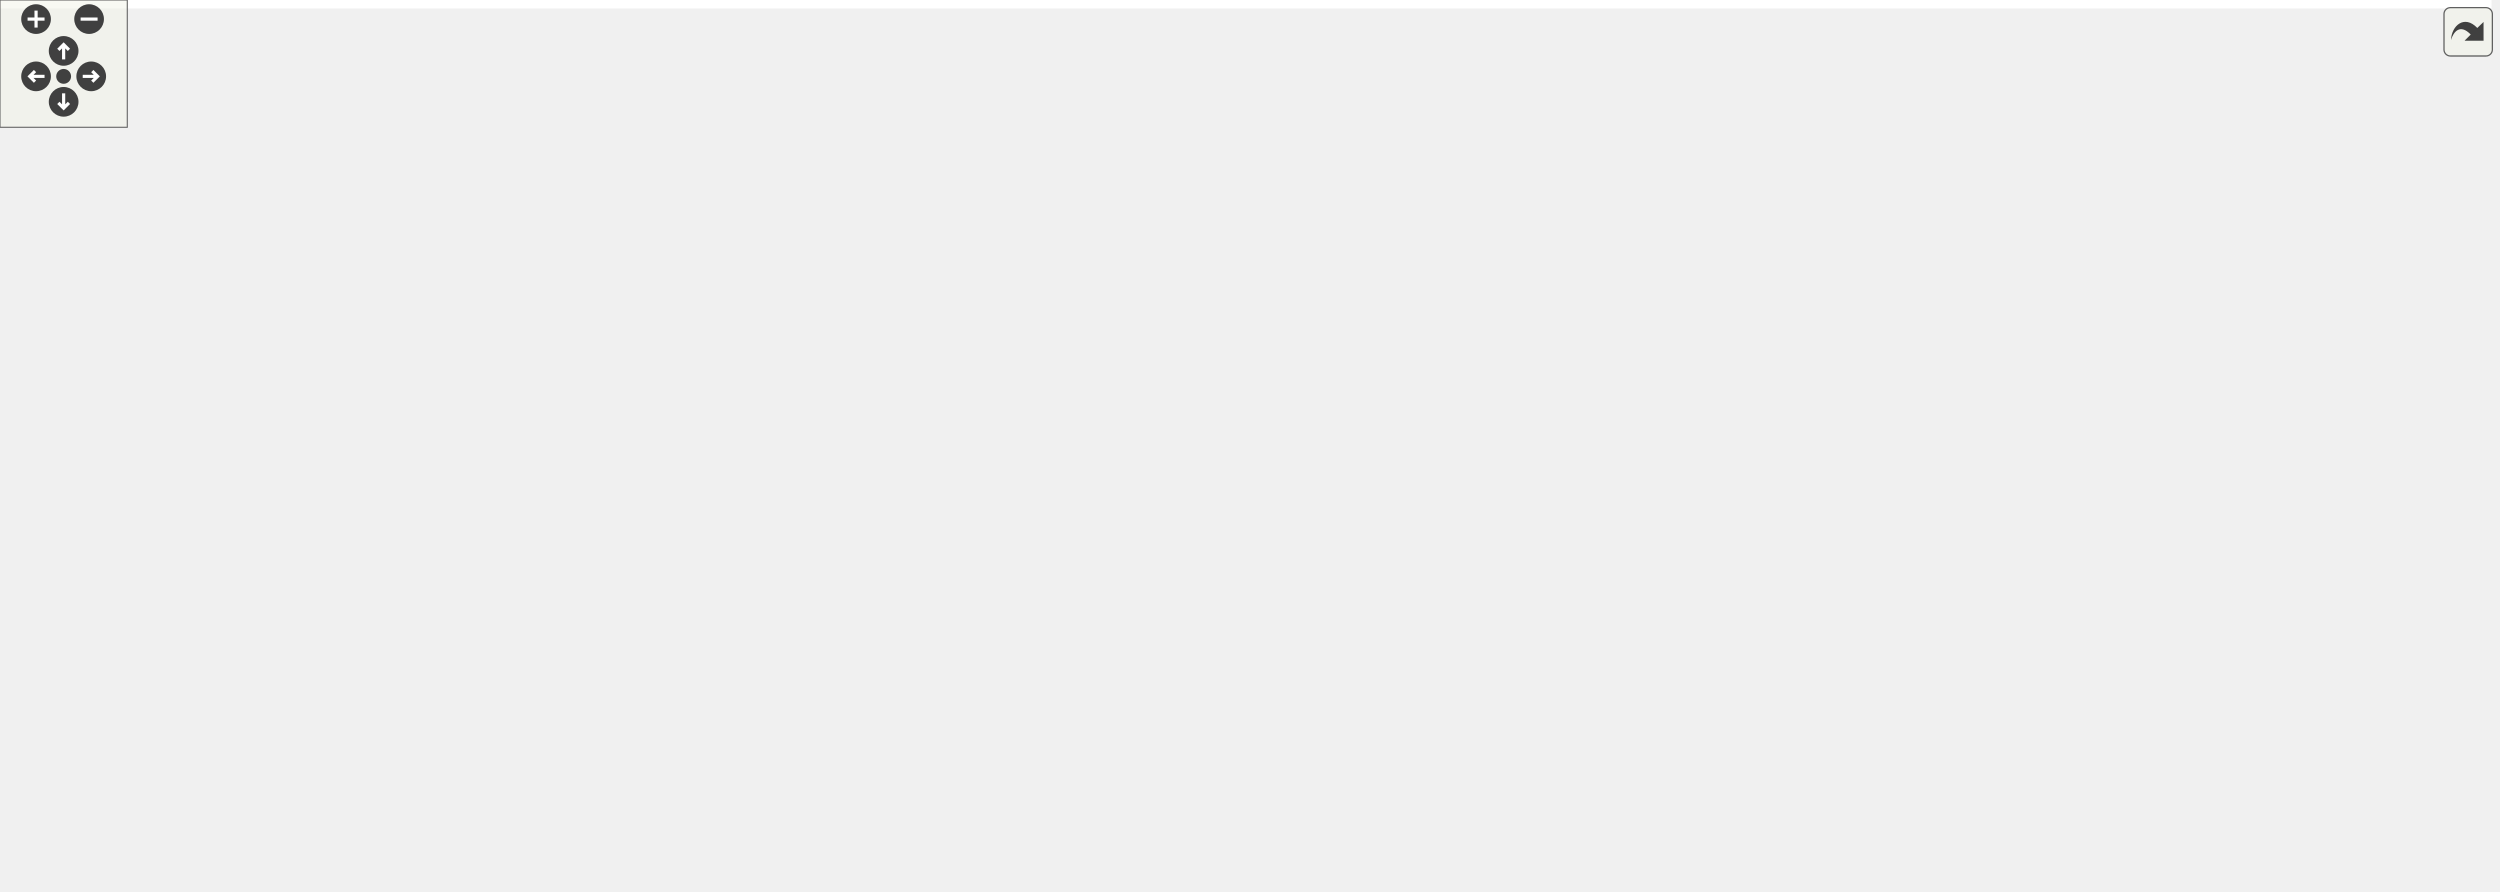
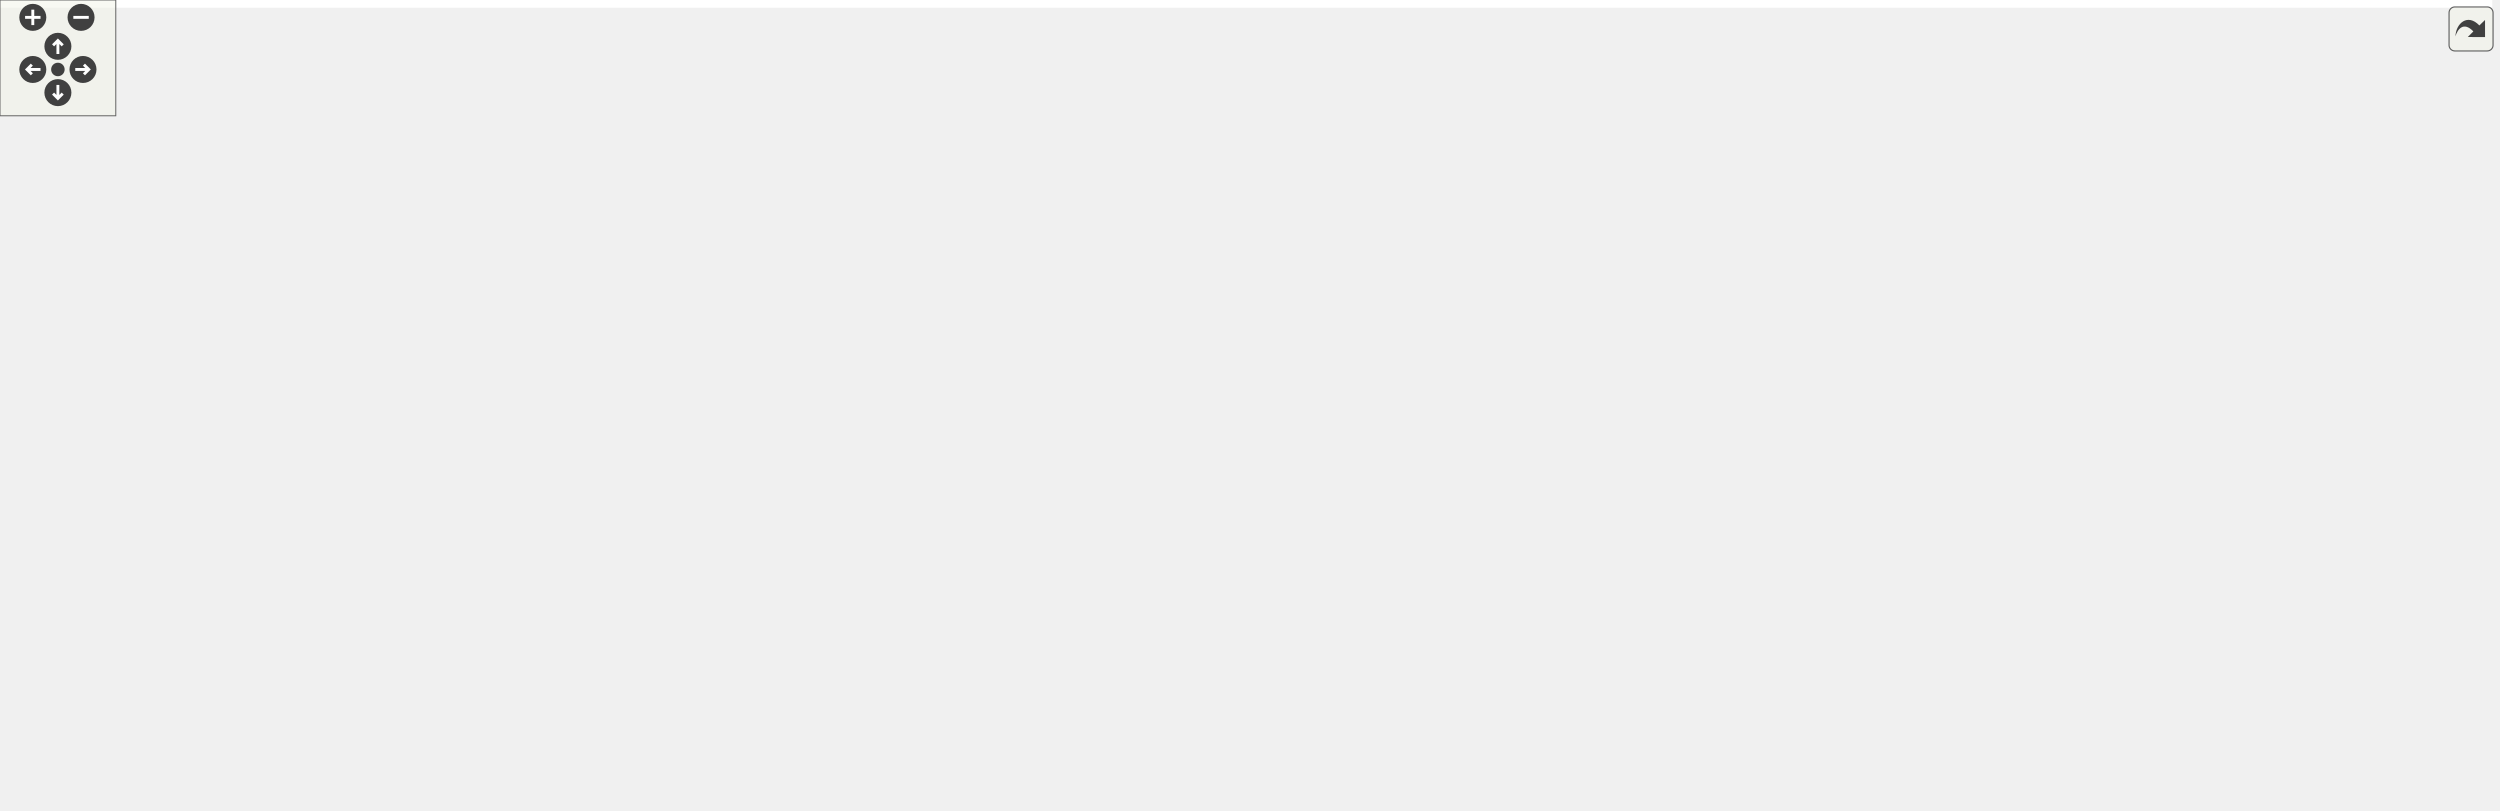
<svg xmlns="http://www.w3.org/2000/svg" xmlns:xlink="http://www.w3.org/1999/xlink" id="main" version="1.1" xml:space="preserve">
  <style type="text/css">
.edge:hover path { stroke: red; }
.edge:hover polygon { stroke: red; fill: red; }
</style>
  <defs>
    <circle id="rim" cx="0" cy="0" r="7" />
    <circle id="rim2" cx="0" cy="0" r="3.5" />
    <g id="zoomPlus">
      <use xlink:href="#rim" fill="#404040">
        <set attributeName="fill" to="#808080" begin="zoomplus.mouseover" end="zoomplus.mouseout" />
      </use>
      <path d="M-4,0h8M0,-4v8" fill="none" stroke="white" stroke-width="1.5" pointer-events="none" />
    </g>
    <g id="zoomMin">
      <use xlink:href="#rim" fill="#404040">
        <set attributeName="fill" to="#808080" begin="zoomminus.mouseover" end="zoomminus.mouseout" />
      </use>
      <path d="M-4,0h8" fill="none" stroke="white" stroke-width="1.5" pointer-events="none" />
    </g>
    <g id="dirArrow">
      <path fill="none" stroke="white" stroke-width="1.5" d="M0,-3.0v7 M-2.5,-0.5L0,-3.0L2.5,-0.5" />
    </g>
    <g id="resetDef">
      <use xlink:href="#rim2" fill="#404040">
        <set attributeName="fill" to="#808080" begin="reset.mouseover" end="reset.mouseout" />
      </use>
    </g>
  </defs>
  <svg id="graph" class="graph">
    <g id="viewport">
-       <polygon fill="white" stroke="none" points="-4,4 -4,-360 1174.53,-360 1174.53,4 -4,4" />
+       <polygon fill="white" stroke="none" points="-4,4 -4,-360 1291.5,-360 1291.5,4 -4,4" />
      <g id="node1" class="node">
-         <polygon fill="#bfbfbf" stroke="black" points="1009.24,-336.5 1009.24,-355.5 1071.24,-355.5 1071.24,-336.5 1009.24,-336.5" />
-         <text text-anchor="middle" x="1040.24" y="-343.5" font-family="Helvetica,sans-Serif" font-size="10.00">src/label.h</text>
+         <polygon fill="#bfbfbf" stroke="black" points="1029.5,-336.5 1029.5,-355.5 1091.5,-355.5 1091.5,-336.5 1029.5,-336.5" />
+         <text text-anchor="middle" x="1060.5" y="-343.5" font-family="Helvetica,sans-Serif" font-size="10.00">src/label.h</text>
      </g>
      <g id="node2" class="node">
        <g id="a_node2">
          <a xlink:href="receptor_8h.html" target="_top" xlink:title="receptor implementation header file ">
-             <polygon fill="white" stroke="black" points="767.736,-280.5 767.736,-299.5 844.736,-299.5 844.736,-280.5 767.736,-280.5" />
-             <text text-anchor="middle" x="806.236" y="-287.5" font-family="Helvetica,sans-Serif" font-size="10.00">src/receptor.h</text>
+             <polygon fill="white" stroke="black" points="805,-280.5 805,-299.5 882,-299.5 882,-280.5 805,-280.5" />
+             <text text-anchor="middle" x="843.5" y="-287.5" font-family="Helvetica,sans-Serif" font-size="10.00">src/receptor.h</text>
          </a>
        </g>
      </g>
      <g id="edge1" class="edge">
-         <path fill="none" stroke="midnightblue" d="M999.351,-335.565C955.275,-325.393 885.735,-309.346 843.231,-299.537" />
-         <polygon fill="midnightblue" stroke="midnightblue" points="998.632,-338.991 1009.16,-337.829 1000.21,-332.17 998.632,-338.991" />
-       </g>
-       <g id="node23" class="node">
-         <g id="a_node23">
+         <path fill="none" stroke="midnightblue" d="M1019.47,-334.791C978.481,-324.59 916.181,-309.087 877.755,-299.524" />
+         <polygon fill="midnightblue" stroke="midnightblue" points="1018.86,-338.245 1029.41,-337.263 1020.55,-331.452 1018.86,-338.245" />
+       </g>
+       <g id="node26" class="node">
+         <g id="a_node26">
          <a xlink:href="label_8c.html" target="_top" xlink:title="Implementation of label tabels for semantic reference to parts of semantic trees. ...">
-             <polygon fill="white" stroke="black" points="1106.24,-280.5 1106.24,-299.5 1168.24,-299.5 1168.24,-280.5 1106.24,-280.5" />
-             <text text-anchor="middle" x="1137.24" y="-287.5" font-family="Helvetica,sans-Serif" font-size="10.00">src/label.c</text>
-           </a>
-         </g>
-       </g>
-       <g id="edge40" class="edge">
-         <path fill="none" stroke="midnightblue" d="M1064.57,-331.453C1082.48,-321.483 1106.29,-308.228 1121.69,-299.655" />
-         <polygon fill="midnightblue" stroke="midnightblue" points="1062.86,-328.402 1055.82,-336.324 1066.26,-334.518 1062.86,-328.402" />
-       </g>
-       <g id="node24" class="node">
-         <g id="a_node24">
+             <polygon fill="white" stroke="black" points="1029.5,-280.5 1029.5,-299.5 1091.5,-299.5 1091.5,-280.5 1029.5,-280.5" />
+             <text text-anchor="middle" x="1060.5" y="-287.5" font-family="Helvetica,sans-Serif" font-size="10.00">src/label.c</text>
+           </a>
+         </g>
+       </g>
+       <g id="edge44" class="edge">
+         <path fill="none" stroke="midnightblue" d="M1060.5,-325.805C1060.5,-316.91 1060.5,-306.78 1060.5,-299.751" />
+         <polygon fill="midnightblue" stroke="midnightblue" points="1057,-326.083 1060.5,-336.083 1064,-326.083 1057,-326.083" />
+       </g>
+       <g id="node27" class="node">
+         <g id="a_node27">
          <a xlink:href="label__spec_8h.html" target="_top" xlink:title="spec/label_spec.h">
-             <polygon fill="white" stroke="black" points="992.736,-280.5 992.736,-299.5 1087.74,-299.5 1087.74,-280.5 992.736,-280.5" />
-             <text text-anchor="middle" x="1040.24" y="-287.5" font-family="Helvetica,sans-Serif" font-size="10.00">spec/label_spec.h</text>
-           </a>
-         </g>
-       </g>
-       <g id="edge41" class="edge">
-         <path fill="none" stroke="midnightblue" d="M1040.24,-325.805C1040.24,-316.91 1040.24,-306.78 1040.24,-299.751" />
-         <polygon fill="midnightblue" stroke="midnightblue" points="1036.74,-326.083 1040.24,-336.083 1043.74,-326.083 1036.74,-326.083" />
+             <polygon fill="white" stroke="black" points="1175,-280.5 1175,-299.5 1270,-299.5 1270,-280.5 1175,-280.5" />
+             <text text-anchor="middle" x="1222.5" y="-287.5" font-family="Helvetica,sans-Serif" font-size="10.00">spec/label_spec.h</text>
+           </a>
+         </g>
+       </g>
+       <g id="edge45" class="edge">
+         <path fill="none" stroke="midnightblue" d="M1095.98,-333.172C1126.49,-323.004 1169.74,-308.585 1196.95,-299.516" />
+         <polygon fill="midnightblue" stroke="midnightblue" points="1094.55,-329.961 1086.17,-336.444 1096.76,-336.602 1094.55,-329.961" />
      </g>
      <g id="node3" class="node">
        <g id="a_node3">
          <a xlink:href="vmhost_8h.html" target="_top" xlink:title="vmhost implementation header file ">
-             <polygon fill="white" stroke="black" points="306.236,-224.5 306.236,-243.5 380.236,-243.5 380.236,-224.5 306.236,-224.5" />
-             <text text-anchor="middle" x="343.236" y="-231.5" font-family="Helvetica,sans-Serif" font-size="10.00">src/vmhost.h</text>
+             <polygon fill="white" stroke="black" points="686.5,-224.5 686.5,-243.5 760.5,-243.5 760.5,-224.5 686.5,-224.5" />
+             <text text-anchor="middle" x="723.5" y="-231.5" font-family="Helvetica,sans-Serif" font-size="10.00">src/vmhost.h</text>
          </a>
        </g>
      </g>
      <g id="edge2" class="edge">
-         <path fill="none" stroke="midnightblue" d="M757.573,-283.324C664.634,-272.485 463.733,-249.054 380.511,-239.347" />
-         <polygon fill="midnightblue" stroke="midnightblue" points="757.219,-286.807 767.558,-284.489 758.03,-279.854 757.219,-286.807" />
+         <path fill="none" stroke="midnightblue" d="M815.127,-276.232C792.68,-266.131 761.965,-252.309 742.425,-243.516" />
+         <polygon fill="midnightblue" stroke="midnightblue" points="813.93,-279.532 824.486,-280.444 816.803,-273.148 813.93,-279.532" />
      </g>
      <g id="node5" class="node">
        <g id="a_node5">
          <a xlink:href="accumulator_8c.html" target="_top" xlink:title="implementation file for accumulator ">
-             <polygon fill="white" stroke="black" points="401.736,-112.5 401.736,-131.5 496.736,-131.5 496.736,-112.5 401.736,-112.5" />
-             <text text-anchor="middle" x="449.236" y="-119.5" font-family="Helvetica,sans-Serif" font-size="10.00">src/accumulator.c</text>
-           </a>
-         </g>
-       </g>
-       <g id="edge20" class="edge">
-         <path fill="none" stroke="midnightblue" d="M758.547,-277.943C728.299,-270.166 688.702,-258.56 655.236,-244 577.648,-210.244 492.904,-153.451 461.678,-131.771" />
-         <polygon fill="midnightblue" stroke="midnightblue" points="757.872,-281.382 768.424,-280.432 759.582,-274.594 757.872,-281.382" />
-       </g>
-       <g id="node7" class="node">
-         <g id="a_node7">
+             <polygon fill="white" stroke="black" points="0,-112.5 0,-131.5 95,-131.5 95,-112.5 0,-112.5" />
+             <text text-anchor="middle" x="47.5" y="-119.5" font-family="Helvetica,sans-Serif" font-size="10.00">src/accumulator.c</text>
+           </a>
+         </g>
+       </g>
+       <g id="edge24" class="edge">
+         <path fill="none" stroke="midnightblue" d="M794.503,-288.121C671.645,-285.463 353.13,-275.637 252.5,-244 170.89,-218.343 87.225,-155.065 58.187,-131.782" />
+         <polygon fill="midnightblue" stroke="midnightblue" points="794.665,-291.625 804.736,-288.336 794.812,-284.627 794.665,-291.625" />
+       </g>
+       <g id="node11" class="node">
+         <g id="a_node11">
          <a xlink:href="process_8c.html" target="_top" xlink:title="implementation of ceptr processing: instructions and run tree reduction ">
-             <polygon fill="white" stroke="black" points="515.236,-112.5 515.236,-131.5 591.236,-131.5 591.236,-112.5 515.236,-112.5" />
-             <text text-anchor="middle" x="553.236" y="-119.5" font-family="Helvetica,sans-Serif" font-size="10.00">src/process.c</text>
-           </a>
-         </g>
-       </g>
-       <g id="edge21" class="edge">
-         <path fill="none" stroke="midnightblue" d="M764.453,-277.425C740.799,-269.858 711.239,-258.65 687.236,-244 632.389,-210.524 579.455,-153.07 560.542,-131.508" />
-         <polygon fill="midnightblue" stroke="midnightblue" points="763.607,-280.827 774.195,-280.444 765.679,-274.14 763.607,-280.827" />
-       </g>
-       <g id="node8" class="node">
-         <g id="a_node8">
+             <polygon fill="white" stroke="black" points="113.5,-112.5 113.5,-131.5 189.5,-131.5 189.5,-112.5 113.5,-112.5" />
+             <text text-anchor="middle" x="151.5" y="-119.5" font-family="Helvetica,sans-Serif" font-size="10.00">src/process.c</text>
+           </a>
+         </g>
+       </g>
+       <g id="edge25" class="edge">
+         <path fill="none" stroke="midnightblue" d="M794.845,-288.901C677.293,-288.049 380.868,-282.072 290.5,-244 229.467,-218.287 176.254,-155.044 158.12,-131.776" />
+         <polygon fill="midnightblue" stroke="midnightblue" points="794.967,-292.402 804.989,-288.965 795.011,-285.402 794.967,-292.402" />
+       </g>
+       <g id="node12" class="node">
+         <g id="a_node12">
          <a xlink:href="receptor_8c.html" target="_top" xlink:title="receptor implementation ">
-             <polygon fill="white" stroke="black" points="13.736,-112.5 13.736,-131.5 90.736,-131.5 90.736,-112.5 13.736,-112.5" />
-             <text text-anchor="middle" x="52.236" y="-119.5" font-family="Helvetica,sans-Serif" font-size="10.00">src/receptor.c</text>
-           </a>
-         </g>
-       </g>
-       <g id="edge22" class="edge">
-         <path fill="none" stroke="midnightblue" d="M757.364,-286.979C647.309,-282.056 382.983,-268.051 297.236,-244 202.457,-217.416 100.362,-154.432 65.08,-131.521" />
-         <polygon fill="midnightblue" stroke="midnightblue" points="757.377,-290.483 767.521,-287.427 757.685,-283.489 757.377,-290.483" />
-       </g>
-       <g id="node15" class="node">
-         <g id="a_node15">
-           <a xlink:href="receptor__spec_8h.html" target="_top" xlink:title="spec/receptor_spec.h">
-             <polygon fill="white" stroke="black" points="609.236,-112.5 609.236,-131.5 719.236,-131.5 719.236,-112.5 609.236,-112.5" />
-             <text text-anchor="middle" x="664.236" y="-119.5" font-family="Helvetica,sans-Serif" font-size="10.00">spec/receptor_spec.h</text>
-           </a>
-         </g>
-       </g>
-       <g id="edge35" class="edge">
-         <path fill="none" stroke="midnightblue" d="M772.586,-276.543C737.53,-261.533 684.534,-232.62 661.236,-188 651.72,-169.775 657.251,-144.61 661.244,-131.585" />
-         <polygon fill="midnightblue" stroke="midnightblue" points="771.379,-279.832 781.958,-280.41 774.049,-273.361 771.379,-279.832" />
-       </g>
-       <g id="node16" class="node">
-         <g id="a_node16">
-           <a xlink:href="tree_8c.html" target="_top" xlink:title="semantic tree pointer implementation ">
-             <polygon fill="white" stroke="black" points="910.236,-224.5 910.236,-243.5 968.236,-243.5 968.236,-224.5 910.236,-224.5" />
-             <text text-anchor="middle" x="939.236" y="-231.5" font-family="Helvetica,sans-Serif" font-size="10.00">src/tree.c</text>
-           </a>
-         </g>
-       </g>
-       <g id="edge23" class="edge">
-         <path fill="none" stroke="midnightblue" d="M836.684,-276.638C861.643,-266.504 896.313,-252.427 918.261,-243.516" />
-         <polygon fill="midnightblue" stroke="midnightblue" points="835.259,-273.439 827.311,-280.444 837.893,-279.924 835.259,-273.439" />
-       </g>
-       <g id="node17" class="node">
-         <g id="a_node17">
-           <a xlink:href="tree__spec_8h.html" target="_top" xlink:title="spec/tree_spec.h">
-             <polygon fill="white" stroke="black" points="775.236,-112.5 775.236,-131.5 867.236,-131.5 867.236,-112.5 775.236,-112.5" />
-             <text text-anchor="middle" x="821.236" y="-119.5" font-family="Helvetica,sans-Serif" font-size="10.00">spec/tree_spec.h</text>
-           </a>
-         </g>
-       </g>
-       <g id="edge24" class="edge">
-         <path fill="none" stroke="midnightblue" d="M807.96,-269.93C811.213,-233.92 818.143,-157.231 820.462,-131.568" />
-         <polygon fill="midnightblue" stroke="midnightblue" points="804.457,-269.801 807.043,-280.075 811.429,-270.431 804.457,-269.801" />
+             <polygon fill="white" stroke="black" points="208,-112.5 208,-131.5 285,-131.5 285,-112.5 208,-112.5" />
+             <text text-anchor="middle" x="246.5" y="-119.5" font-family="Helvetica,sans-Serif" font-size="10.00">src/receptor.c</text>
+           </a>
+         </g>
+       </g>
+       <g id="edge26" class="edge">
+         <path fill="none" stroke="midnightblue" d="M794.736,-287.39C671.833,-282.976 356.327,-269.29 316.5,-244 274.091,-217.07 254.498,-154.578 248.551,-131.642" />
+         <polygon fill="midnightblue" stroke="midnightblue" points="794.862,-290.897 804.98,-287.753 795.11,-283.901 794.862,-290.897" />
      </g>
      <g id="node18" class="node">
        <g id="a_node18">
-           <a xlink:href="http__example_8h.html" target="_top" xlink:title="spec/http_example.h">
-             <polygon fill="white" stroke="black" points="670.736,-168.5 670.736,-187.5 777.736,-187.5 777.736,-168.5 670.736,-168.5" />
-             <text text-anchor="middle" x="724.236" y="-175.5" font-family="Helvetica,sans-Serif" font-size="10.00">spec/http_example.h</text>
-           </a>
-         </g>
-       </g>
-       <g id="edge26" class="edge">
-         <path fill="none" stroke="midnightblue" d="M793.767,-272.272C776.041,-248.494 744.206,-205.789 730.641,-187.591" />
-         <polygon fill="midnightblue" stroke="midnightblue" points="791.019,-274.443 799.802,-280.368 796.631,-270.259 791.019,-274.443" />
+           <a xlink:href="receptor__spec_8h.html" target="_top" xlink:title="spec/receptor_spec.h">
+             <polygon fill="white" stroke="black" points="303.5,-112.5 303.5,-131.5 413.5,-131.5 413.5,-112.5 303.5,-112.5" />
+             <text text-anchor="middle" x="358.5" y="-119.5" font-family="Helvetica,sans-Serif" font-size="10.00">spec/receptor_spec.h</text>
+           </a>
+         </g>
+       </g>
+       <g id="edge39" class="edge">
+         <path fill="none" stroke="midnightblue" d="M794.299,-285.525C712.924,-278.004 547.213,-255.072 425.5,-188 399.099,-173.451 375.693,-145.731 364.867,-131.659" />
+         <polygon fill="midnightblue" stroke="midnightblue" points="794.469,-289.054 804.738,-286.448 795.085,-282.081 794.469,-289.054" />
      </g>
      <g id="node19" class="node">
        <g id="a_node19">
-           <a xlink:href="mtree__spec_8h.html" target="_top" xlink:title="spec/mtree_spec.h">
-             <polygon fill="white" stroke="black" points="885.236,-112.5 885.236,-131.5 985.236,-131.5 985.236,-112.5 885.236,-112.5" />
-             <text text-anchor="middle" x="935.236" y="-119.5" font-family="Helvetica,sans-Serif" font-size="10.00">spec/mtree_spec.h</text>
-           </a>
-         </g>
-       </g>
-       <g id="edge32" class="edge">
-         <path fill="none" stroke="midnightblue" d="M814.086,-270.898C827.924,-239.214 855.894,-176.267 863.236,-168 877.723,-151.688 899.524,-139.197 915.34,-131.56" />
-         <polygon fill="midnightblue" stroke="midnightblue" points="810.766,-269.755 809.985,-280.321 817.185,-272.548 810.766,-269.755" />
+           <a xlink:href="tree_8c.html" target="_top" xlink:title="semantic tree pointer implementation ">
+             <polygon fill="white" stroke="black" points="325.5,-224.5 325.5,-243.5 383.5,-243.5 383.5,-224.5 325.5,-224.5" />
+             <text text-anchor="middle" x="354.5" y="-231.5" font-family="Helvetica,sans-Serif" font-size="10.00">src/tree.c</text>
+           </a>
+         </g>
+       </g>
+       <g id="edge27" class="edge">
+         <path fill="none" stroke="midnightblue" d="M794.795,-285.78C712.57,-279.966 541.138,-266.214 397.5,-244 392.978,-243.301 388.213,-242.435 383.568,-241.519" />
+         <polygon fill="midnightblue" stroke="midnightblue" points="794.627,-289.277 804.846,-286.483 795.115,-282.294 794.627,-289.277" />
      </g>
      <g id="node20" class="node">
        <g id="a_node20">
-           <a xlink:href="semtrex__spec_8h.html" target="_top" xlink:title="spec/semtrex_spec.h">
-             <polygon fill="white" stroke="black" points="872.236,-168.5 872.236,-187.5 982.236,-187.5 982.236,-168.5 872.236,-168.5" />
-             <text text-anchor="middle" x="927.236" y="-175.5" font-family="Helvetica,sans-Serif" font-size="10.00">spec/semtrex_spec.h</text>
-           </a>
-         </g>
-       </g>
-       <g id="edge33" class="edge">
-         <path fill="none" stroke="midnightblue" d="M824.073,-273.887C834.186,-265.239 847.022,-254.127 858.236,-244 880.223,-224.147 905.403,-200.077 918.417,-187.536" />
-         <polygon fill="midnightblue" stroke="midnightblue" points="821.657,-271.348 816.314,-280.497 826.197,-276.677 821.657,-271.348" />
+           <a xlink:href="tree__spec_8h.html" target="_top" xlink:title="spec/tree_spec.h">
+             <polygon fill="white" stroke="black" points="883.5,-112.5 883.5,-131.5 975.5,-131.5 975.5,-112.5 883.5,-112.5" />
+             <text text-anchor="middle" x="929.5" y="-119.5" font-family="Helvetica,sans-Serif" font-size="10.00">spec/tree_spec.h</text>
+           </a>
+         </g>
+       </g>
+       <g id="edge28" class="edge">
+         <path fill="none" stroke="midnightblue" d="M855.395,-271.974C868.752,-252.358 890.514,-218.856 905.5,-188 914.96,-168.523 922.982,-144.3 926.911,-131.635" />
+         <polygon fill="midnightblue" stroke="midnightblue" points="852.371,-270.194 849.58,-280.415 858.135,-274.166 852.371,-270.194" />
      </g>
      <g id="node21" class="node">
        <g id="a_node21">
-           <a xlink:href="scape__spec_8h.html" target="_top" xlink:title="spec/scape_spec.h">
-             <polygon fill="white" stroke="black" points="1000.74,-168.5 1000.74,-187.5 1101.74,-187.5 1101.74,-168.5 1000.74,-168.5" />
-             <text text-anchor="middle" x="1051.24" y="-175.5" font-family="Helvetica,sans-Serif" font-size="10.00">spec/scape_spec.h</text>
-           </a>
-         </g>
-       </g>
-       <g id="edge36" class="edge">
-         <path fill="none" stroke="midnightblue" d="M854.883,-282.357C890.361,-276.081 938.759,-264.476 977.236,-244 1005.31,-229.059 1031.66,-201.516 1043.96,-187.571" />
-         <polygon fill="midnightblue" stroke="midnightblue" points="854.055,-278.948 844.777,-284.063 855.22,-285.85 854.055,-278.948" />
+           <a xlink:href="http__example_8h.html" target="_top" xlink:title="spec/http_example.h">
+             <polygon fill="white" stroke="black" points="790,-168.5 790,-187.5 897,-187.5 897,-168.5 790,-168.5" />
+             <text text-anchor="middle" x="843.5" y="-175.5" font-family="Helvetica,sans-Serif" font-size="10.00">spec/http_example.h</text>
+           </a>
+         </g>
+       </g>
+       <g id="edge30" class="edge">
+         <path fill="none" stroke="midnightblue" d="M843.5,-270.348C843.5,-246.254 843.5,-205.308 843.5,-187.591" />
+         <polygon fill="midnightblue" stroke="midnightblue" points="840,-270.368 843.5,-280.368 847,-270.369 840,-270.368" />
      </g>
      <g id="node22" class="node">
        <g id="a_node22">
+           <a xlink:href="mtree__spec_8h.html" target="_top" xlink:title="spec/mtree_spec.h">
+             <polygon fill="white" stroke="black" points="993.5,-112.5 993.5,-131.5 1093.5,-131.5 1093.5,-112.5 993.5,-112.5" />
+             <text text-anchor="middle" x="1043.5" y="-119.5" font-family="Helvetica,sans-Serif" font-size="10.00">spec/mtree_spec.h</text>
+           </a>
+         </g>
+       </g>
+       <g id="edge36" class="edge">
+         <path fill="none" stroke="midnightblue" d="M861.11,-273.53C895.718,-243.149 970.305,-177.78 982.5,-168 998.926,-154.827 1018.65,-140.542 1031.13,-131.681" />
+         <polygon fill="midnightblue" stroke="midnightblue" points="858.439,-271.217 853.235,-280.446 863.058,-276.477 858.439,-271.217" />
+       </g>
+       <g id="node23" class="node">
+         <g id="a_node23">
+           <a xlink:href="semtrex__spec_8h.html" target="_top" xlink:title="spec/semtrex_spec.h">
+             <polygon fill="white" stroke="black" points="991.5,-168.5 991.5,-187.5 1101.5,-187.5 1101.5,-168.5 991.5,-168.5" />
+             <text text-anchor="middle" x="1046.5" y="-175.5" font-family="Helvetica,sans-Serif" font-size="10.00">spec/semtrex_spec.h</text>
+           </a>
+         </g>
+       </g>
+       <g id="edge37" class="edge">
+         <path fill="none" stroke="midnightblue" d="M891.885,-278.176C918.375,-270.947 951.086,-259.825 977.5,-244 1003.48,-228.437 1027.76,-201.667 1039.36,-187.839" />
+         <polygon fill="midnightblue" stroke="midnightblue" points="890.845,-274.83 882.063,-280.757 892.624,-281.6 890.845,-274.83" />
+       </g>
+       <g id="node24" class="node">
+         <g id="a_node24">
+           <a xlink:href="scape__spec_8h.html" target="_top" xlink:title="spec/scape_spec.h">
+             <polygon fill="white" stroke="black" points="1120,-168.5 1120,-187.5 1221,-187.5 1221,-168.5 1120,-168.5" />
+             <text text-anchor="middle" x="1170.5" y="-175.5" font-family="Helvetica,sans-Serif" font-size="10.00">spec/scape_spec.h</text>
+           </a>
+         </g>
+       </g>
+       <g id="edge40" class="edge">
+         <path fill="none" stroke="midnightblue" d="M888.135,-277.816C920.655,-269.355 965.633,-257.005 1004.5,-244 1058.07,-226.078 1119.62,-200.675 1150.55,-187.565" />
+         <polygon fill="midnightblue" stroke="midnightblue" points="886.846,-274.534 878.038,-280.422 888.595,-281.312 886.846,-274.534" />
+       </g>
+       <g id="node25" class="node">
+         <g id="a_node25">
          <a xlink:href="profile__example_8h.html" target="_top" xlink:title="spec/profile_example.h">
-             <polygon fill="white" stroke="black" points="1024.74,-224.5 1024.74,-243.5 1141.74,-243.5 1141.74,-224.5 1024.74,-224.5" />
-             <text text-anchor="middle" x="1083.24" y="-231.5" font-family="Helvetica,sans-Serif" font-size="10.00">spec/profile_example.h</text>
-           </a>
-         </g>
-       </g>
-       <g id="edge38" class="edge">
-         <path fill="none" stroke="midnightblue" d="M854.778,-279.537C907.007,-269.355 989.317,-253.309 1039.57,-243.512" />
-         <polygon fill="midnightblue" stroke="midnightblue" points="853.898,-276.143 844.752,-281.492 855.237,-283.013 853.898,-276.143" />
+             <polygon fill="white" stroke="black" points="1129,-224.5 1129,-243.5 1246,-243.5 1246,-224.5 1129,-224.5" />
+             <text text-anchor="middle" x="1187.5" y="-231.5" font-family="Helvetica,sans-Serif" font-size="10.00">spec/profile_example.h</text>
+           </a>
+         </g>
+       </g>
+       <g id="edge42" class="edge">
+         <path fill="none" stroke="midnightblue" d="M892.479,-281.311C956.199,-271.309 1067.17,-253.888 1133.34,-243.502" />
+         <polygon fill="midnightblue" stroke="midnightblue" points="891.629,-277.902 882.292,-282.91 892.714,-284.817 891.629,-277.902" />
      </g>
      <g id="node4" class="node">
        <g id="a_node4">
          <a xlink:href="accumulator_8h.html" target="_top" xlink:title="header file for the accumulator ">
-             <polygon fill="white" stroke="black" points="295.736,-168.5 295.736,-187.5 390.736,-187.5 390.736,-168.5 295.736,-168.5" />
-             <text text-anchor="middle" x="343.236" y="-175.5" font-family="Helvetica,sans-Serif" font-size="10.00">src/accumulator.h</text>
+             <polygon fill="white" stroke="black" points="478,-168.5 478,-187.5 573,-187.5 573,-168.5 478,-168.5" />
+             <text text-anchor="middle" x="525.5" y="-175.5" font-family="Helvetica,sans-Serif" font-size="10.00">src/accumulator.h</text>
          </a>
        </g>
      </g>
      <g id="edge3" class="edge">
-         <path fill="none" stroke="midnightblue" d="M343.236,-213.805C343.236,-204.91 343.236,-194.78 343.236,-187.751" />
-         <polygon fill="midnightblue" stroke="midnightblue" points="339.737,-214.083 343.236,-224.083 346.737,-214.083 339.737,-214.083" />
-       </g>
-       <g id="node11" class="node">
-         <g id="a_node11">
+         <path fill="none" stroke="midnightblue" d="M682.062,-221.699C644.693,-211.507 590.557,-196.743 556.727,-187.516" />
+         <polygon fill="midnightblue" stroke="midnightblue" points="681.558,-225.189 692.126,-224.444 683.4,-218.436 681.558,-225.189" />
+       </g>
+       <g id="node15" class="node">
+         <g id="a_node15">
          <a xlink:href="vmhost__spec_8h.html" target="_top" xlink:title="spec/vmhost_spec.h">
-             <polygon fill="white" stroke="black" points="260.736,-56.5 260.736,-75.5 367.736,-75.5 367.736,-56.5 260.736,-56.5" />
-             <text text-anchor="middle" x="314.236" y="-63.5" font-family="Helvetica,sans-Serif" font-size="10.00">spec/vmhost_spec.h</text>
-           </a>
-         </g>
-       </g>
-       <g id="edge19" class="edge">
-         <path fill="none" stroke="midnightblue" d="M295.912,-225.925C211.232,-212.193 39.339,-179.086 4.236,-132 -1.076,-124.874 -1.58,-118.722 4.236,-112 36.753,-74.422 180.822,-67.563 260.606,-66.715" />
-         <polygon fill="midnightblue" stroke="midnightblue" points="295.609,-229.421 306.036,-227.542 296.713,-222.509 295.609,-229.421" />
-       </g>
-       <g id="node13" class="node">
-         <g id="a_node13">
+             <polygon fill="white" stroke="black" points="807,-56.5 807,-75.5 914,-75.5 914,-56.5 807,-56.5" />
+             <text text-anchor="middle" x="860.5" y="-63.5" font-family="Helvetica,sans-Serif" font-size="10.00">spec/vmhost_spec.h</text>
+           </a>
+         </g>
+       </g>
+       <g id="edge23" class="edge">
+         <path fill="none" stroke="midnightblue" d="M737.357,-216.21C766.198,-181.264 831.79,-101.787 853.429,-75.568" />
+         <polygon fill="midnightblue" stroke="midnightblue" points="734.532,-214.135 730.866,-224.075 739.93,-218.59 734.532,-214.135" />
+       </g>
+       <g id="node16" class="node">
+         <g id="a_node16">
          <a xlink:href="vmhost_8c.html" target="_top" xlink:title="virtual machine host receptor implementation ">
-             <polygon fill="white" stroke="black" points="109.236,-112.5 109.236,-131.5 183.236,-131.5 183.236,-112.5 109.236,-112.5" />
-             <text text-anchor="middle" x="146.236" y="-119.5" font-family="Helvetica,sans-Serif" font-size="10.00">src/vmhost.c</text>
-           </a>
-         </g>
-       </g>
-       <g id="edge17" class="edge">
-         <path fill="none" stroke="midnightblue" d="M318.963,-219.446C277.863,-196.497 195.72,-150.631 161.623,-131.591" />
-         <polygon fill="midnightblue" stroke="midnightblue" points="317.341,-222.549 327.778,-224.368 320.753,-216.437 317.341,-222.549" />
-       </g>
-       <g id="edge18" class="edge">
-         <path fill="none" stroke="midnightblue" d="M377.951,-221.104C443.078,-198.786 582.143,-151.132 639.11,-131.61" />
-         <polygon fill="midnightblue" stroke="midnightblue" points="376.483,-217.907 368.158,-224.46 378.752,-224.529 376.483,-217.907" />
+             <polygon fill="white" stroke="black" points="715.5,-112.5 715.5,-131.5 789.5,-131.5 789.5,-112.5 715.5,-112.5" />
+             <text text-anchor="middle" x="752.5" y="-119.5" font-family="Helvetica,sans-Serif" font-size="10.00">src/vmhost.c</text>
+           </a>
+         </g>
+       </g>
+       <g id="edge21" class="edge">
+         <path fill="none" stroke="midnightblue" d="M728.331,-214.674C734.672,-190.625 745.543,-149.388 750.235,-131.591" />
+         <polygon fill="midnightblue" stroke="midnightblue" points="724.941,-213.807 725.776,-224.368 731.709,-215.591 724.941,-213.807" />
+       </g>
+       <g id="edge22" class="edge">
+         <path fill="none" stroke="midnightblue" d="M676.116,-229.736C623.893,-224.984 538.071,-213.726 468.5,-188 429.802,-173.69 389.269,-145.861 369.996,-131.712" />
+         <polygon fill="midnightblue" stroke="midnightblue" points="675.833,-233.225 686.098,-230.602 676.438,-226.251 675.833,-233.225" />
      </g>
      <g id="edge4" class="edge">
-         <path fill="none" stroke="midnightblue" d="M369.293,-163.726C388.92,-153.727 415.264,-140.307 432.248,-131.655" />
-         <polygon fill="midnightblue" stroke="midnightblue" points="367.589,-160.666 360.267,-168.324 370.766,-166.903 367.589,-160.666" />
+         <path fill="none" stroke="midnightblue" d="M467.715,-171.748C386.481,-164.155 233.958,-149.128 104.5,-132 101.421,-131.593 98.252,-131.152 95.06,-130.692" />
+         <polygon fill="midnightblue" stroke="midnightblue" points="467.458,-175.239 477.739,-172.681 468.107,-168.269 467.458,-175.239" />
      </g>
      <g id="node6" class="node">
        <g id="a_node6">
          <a xlink:href="ceptr_8c.html" target="_top" xlink:title="implements main() entry point for the ceptr node ">
-             <polygon fill="white" stroke="black" points="201.736,-112.5 201.736,-131.5 264.736,-131.5 264.736,-112.5 201.736,-112.5" />
-             <text text-anchor="middle" x="233.236" y="-119.5" font-family="Helvetica,sans-Serif" font-size="10.00">src/ceptr.c</text>
+             <polygon fill="white" stroke="black" points="634,-112.5 634,-131.5 697,-131.5 697,-112.5 634,-112.5" />
+             <text text-anchor="middle" x="665.5" y="-119.5" font-family="Helvetica,sans-Serif" font-size="10.00">src/ceptr.c</text>
          </a>
        </g>
      </g>
      <g id="edge5" class="edge">
-         <path fill="none" stroke="midnightblue" d="M316.474,-163.862C296.077,-153.849 268.571,-140.346 250.866,-131.655" />
-         <polygon fill="midnightblue" stroke="midnightblue" points="315.044,-167.059 325.563,-168.324 318.129,-160.775 315.044,-167.059" />
+         <path fill="none" stroke="midnightblue" d="M557.202,-164.772C583.5,-154.629 620.216,-140.467 643.42,-131.516" />
+         <polygon fill="midnightblue" stroke="midnightblue" points="555.754,-161.579 547.683,-168.444 558.273,-168.11 555.754,-161.579" />
+       </g>
+       <g id="node7" class="node">
+         <g id="a_node7">
+           <a xlink:href="group_8h.html" target="_top" xlink:title="group communication receptors header file ">
+             <polygon fill="white" stroke="black" points="432,-112.5 432,-131.5 497,-131.5 497,-112.5 432,-112.5" />
+             <text text-anchor="middle" x="464.5" y="-119.5" font-family="Helvetica,sans-Serif" font-size="10.00">src/group.h</text>
+           </a>
+         </g>
      </g>
      <g id="edge6" class="edge">
-         <path fill="none" stroke="midnightblue" d="M386.426,-165.894C426.083,-155.697 484.006,-140.802 520.117,-131.516" />
-         <polygon fill="midnightblue" stroke="midnightblue" points="385.325,-162.563 376.512,-168.444 387.068,-169.343 385.325,-162.563" />
+         <path fill="none" stroke="midnightblue" d="M508.033,-161.537C497.156,-151.909 483.556,-139.869 474.479,-131.834" />
+         <polygon fill="midnightblue" stroke="midnightblue" points="505.892,-164.316 515.699,-168.324 510.532,-159.075 505.892,-164.316" />
+       </g>
+       <g id="edge10" class="edge">
+         <path fill="none" stroke="midnightblue" d="M467.889,-170C402.458,-161.835 292.565,-147.468 198.5,-132 195.631,-131.528 192.668,-131.017 189.69,-130.486" />
+         <polygon fill="midnightblue" stroke="midnightblue" points="467.644,-173.496 477.999,-171.257 468.507,-166.55 467.644,-173.496" />
+       </g>
+       <g id="edge11" class="edge">
+         <path fill="none" stroke="midnightblue" d="M471.423,-166.533C416.712,-155.944 333.5,-139.839 285.111,-130.473" />
+         <polygon fill="midnightblue" stroke="midnightblue" points="470.809,-169.979 481.292,-168.444 472.139,-163.107 470.809,-169.979" />
+       </g>
+       <g id="node13" class="node">
+         <g id="a_node13">
+           <a xlink:href="shell_8h.html" target="_top" xlink:title="command line shell receptor header files ">
+             <polygon fill="white" stroke="black" points="553.5,-112.5 553.5,-131.5 615.5,-131.5 615.5,-112.5 553.5,-112.5" />
+             <text text-anchor="middle" x="584.5" y="-119.5" font-family="Helvetica,sans-Serif" font-size="10.00">src/shell.h</text>
+           </a>
+         </g>
+       </g>
+       <g id="edge12" class="edge">
+         <path fill="none" stroke="midnightblue" d="M542.395,-161.537C552.915,-151.909 566.069,-139.869 574.848,-131.834" />
+         <polygon fill="midnightblue" stroke="midnightblue" points="539.993,-158.99 534.979,-168.324 544.719,-164.154 539.993,-158.99" />
+       </g>
+       <g id="edge16" class="edge">
+         <path fill="none" stroke="midnightblue" d="M571.369,-166.088C614.255,-155.887 677.417,-140.861 716.699,-131.516" />
+         <polygon fill="midnightblue" stroke="midnightblue" points="570.387,-162.724 561.469,-168.444 572.007,-169.534 570.387,-162.724" />
+       </g>
+       <g id="node17" class="node">
+         <g id="a_node17">
+           <a xlink:href="accumulator__spec_8h_source.html" target="_top" xlink:title="spec/accumulator_spec.h">
+             <polygon fill="white" stroke="black" points="581.5,-56.5 581.5,-75.5 709.5,-75.5 709.5,-56.5 581.5,-56.5" />
+             <text text-anchor="middle" x="645.5" y="-63.5" font-family="Helvetica,sans-Serif" font-size="10.00">spec/accumulator_spec.h</text>
+           </a>
+         </g>
+       </g>
+       <g id="edge17" class="edge">
+         <path fill="none" stroke="midnightblue" d="M526.786,-158.233C528.667,-144.036 533.27,-124.855 544.5,-112 560.665,-93.495 585.915,-82.245 607.124,-75.621" />
+         <polygon fill="midnightblue" stroke="midnightblue" points="523.288,-158.037 525.786,-168.333 530.254,-158.727 523.288,-158.037" />
+       </g>
+       <g id="edge19" class="edge">
+         <path fill="none" stroke="midnightblue" d="M489.33,-165.304C457.863,-155.129 413.006,-140.625 384.838,-131.516" />
+         <polygon fill="midnightblue" stroke="midnightblue" points="488.447,-168.697 499.038,-168.444 490.6,-162.037 488.447,-168.697" />
+       </g>
+       <g id="node8" class="node">
+         <g id="a_node8">
+           <a xlink:href="group_8c.html" target="_top" xlink:title="implementation of some group communication receptors ">
+             <polygon fill="white" stroke="black" points="498,-56.5 498,-75.5 563,-75.5 563,-56.5 498,-56.5" />
+             <text text-anchor="middle" x="530.5" y="-63.5" font-family="Helvetica,sans-Serif" font-size="10.00">src/group.c</text>
+           </a>
+         </g>
      </g>
      <g id="edge7" class="edge">
-         <path fill="none" stroke="midnightblue" d="M286.967,-166.617C237.712,-157.519 164.225,-143.924 100.236,-132 97.152,-131.425 93.957,-130.829 90.747,-130.229" />
-         <polygon fill="midnightblue" stroke="midnightblue" points="286.629,-170.113 297.098,-168.488 287.9,-163.23 286.629,-170.113" />
+         <path fill="none" stroke="midnightblue" d="M483.054,-105.82C494.878,-96.145 509.786,-83.948 519.703,-75.834" />
+         <polygon fill="midnightblue" stroke="midnightblue" points="480.627,-103.283 475.104,-112.324 485.06,-108.7 480.627,-103.283" />
      </g>
      <g id="node9" class="node">
        <g id="a_node9">
-           <a xlink:href="shell_8h.html" target="_top" xlink:title="command line shell receptor header files ">
-             <polygon fill="white" stroke="black" points="283.236,-112.5 283.236,-131.5 345.236,-131.5 345.236,-112.5 283.236,-112.5" />
-             <text text-anchor="middle" x="314.236" y="-119.5" font-family="Helvetica,sans-Serif" font-size="10.00">src/shell.h</text>
+           <a xlink:href="group__spec_8h.html" target="_top" xlink:title="spec/group_spec.h">
+             <polygon fill="white" stroke="black" points="381,-56.5 381,-75.5 480,-75.5 480,-56.5 381,-56.5" />
+             <text text-anchor="middle" x="430.5" y="-63.5" font-family="Helvetica,sans-Serif" font-size="10.00">spec/group_spec.h</text>
          </a>
        </g>
      </g>
      <g id="edge8" class="edge">
-         <path fill="none" stroke="midnightblue" d="M333.56,-158.983C328.638,-149.817 322.879,-139.092 318.936,-131.751" />
-         <polygon fill="midnightblue" stroke="midnightblue" points="330.633,-160.929 338.448,-168.083 336.8,-157.617 330.633,-160.929" />
-       </g>
-       <g id="edge12" class="edge">
-         <path fill="none" stroke="midnightblue" d="M302.007,-165.699C264.827,-155.507 210.965,-140.743 177.306,-131.516" />
-         <polygon fill="midnightblue" stroke="midnightblue" points="301.452,-169.175 312.021,-168.444 303.302,-162.424 301.452,-169.175" />
+         <path fill="none" stroke="midnightblue" d="M453.523,-103.566C447.673,-94.275 440.73,-83.248 436.01,-75.751" />
+         <polygon fill="midnightblue" stroke="midnightblue" points="450.596,-105.486 458.886,-112.083 456.519,-101.756 450.596,-105.486" />
+       </g>
+       <g id="node10" class="node">
+         <g id="a_node10">
+           <a xlink:href="ceptr__specs_8c.html" target="_top" xlink:title="implements a main() entry point for running all the tests ">
+             <polygon fill="white" stroke="black" points="952.5,-0.5 952.5,-19.5 1054.5,-19.5 1054.5,-0.5 952.5,-0.5" />
+             <text text-anchor="middle" x="1003.5" y="-7.5" font-family="Helvetica,sans-Serif" font-size="10.00">spec/ceptr_specs.c</text>
+           </a>
+         </g>
+       </g>
+       <g id="edge9" class="edge">
+         <path fill="none" stroke="midnightblue" d="M490.318,-55.848C665.43,-34.93 861.239,-20.518 952.215,-14.342" />
+         <polygon fill="midnightblue" stroke="midnightblue" points="489.653,-52.403 480.144,-57.074 490.491,-59.352 489.653,-52.403" />
      </g>
      <g id="node14" class="node">
        <g id="a_node14">
-           <a xlink:href="accumulator__spec_8h_source.html" target="_top" xlink:title="spec/accumulator_spec.h">
-             <polygon fill="white" stroke="black" points="495.236,-56.5 495.236,-75.5 623.236,-75.5 623.236,-56.5 495.236,-56.5" />
-             <text text-anchor="middle" x="559.236" y="-63.5" font-family="Helvetica,sans-Serif" font-size="10.00">spec/accumulator_spec.h</text>
+           <a xlink:href="shell_8c.html" target="_top" xlink:title="implementation of a command line shell receptor ">
+             <polygon fill="white" stroke="black" points="727.5,-56.5 727.5,-75.5 789.5,-75.5 789.5,-56.5 727.5,-56.5" />
+             <text text-anchor="middle" x="758.5" y="-63.5" font-family="Helvetica,sans-Serif" font-size="10.00">src/shell.c</text>
          </a>
        </g>
      </g>
      <g id="edge13" class="edge">
-         <path fill="none" stroke="midnightblue" d="M352.258,-159.23C360.659,-144.446 374.538,-123.953 392.236,-112 422.719,-91.412 462.268,-80.224 495.226,-74.153" />
-         <polygon fill="midnightblue" stroke="midnightblue" points="348.993,-157.913 347.338,-168.378 355.157,-161.229 348.993,-157.913" />
+         <path fill="none" stroke="midnightblue" d="M621.761,-109.436C654.567,-99.255 701.583,-84.664 731.058,-75.516" />
+         <polygon fill="midnightblue" stroke="midnightblue" points="620.584,-106.137 612.071,-112.444 622.659,-112.822 620.584,-106.137" />
+       </g>
+       <g id="edge14" class="edge">
+         <path fill="none" stroke="midnightblue" d="M625.892,-111.759C696.599,-97.16 767.836,-83.847 813.394,-75.511" />
+         <polygon fill="midnightblue" stroke="midnightblue" points="625.002,-108.369 615.922,-113.828 626.424,-115.224 625.002,-108.369" />
      </g>
      <g id="edge15" class="edge">
-         <path fill="none" stroke="midnightblue" d="M401.111,-167.264C461.697,-157.072 555.888,-141.227 613.612,-131.516" />
-         <polygon fill="midnightblue" stroke="midnightblue" points="400.228,-163.863 390.947,-168.974 401.389,-170.766 400.228,-163.863" />
-       </g>
-       <g id="node10" class="node">
-         <g id="a_node10">
-           <a xlink:href="shell_8c.html" target="_top" xlink:title="implementation of a command line shell receptor ">
-             <polygon fill="white" stroke="black" points="385.236,-56.5 385.236,-75.5 447.236,-75.5 447.236,-56.5 385.236,-56.5" />
-             <text text-anchor="middle" x="416.236" y="-63.5" font-family="Helvetica,sans-Serif" font-size="10.00">src/shell.c</text>
-           </a>
-         </g>
-       </g>
-       <g id="edge9" class="edge">
-         <path fill="none" stroke="midnightblue" d="M339.567,-107.59C358.427,-97.605 383.621,-84.267 399.889,-75.654" />
-         <polygon fill="midnightblue" stroke="midnightblue" points="337.825,-104.552 330.624,-112.324 341.1,-110.738 337.825,-104.552" />
-       </g>
-       <g id="edge10" class="edge">
-         <path fill="none" stroke="midnightblue" d="M314.236,-101.805C314.236,-92.91 314.236,-82.78 314.236,-75.751" />
-         <polygon fill="midnightblue" stroke="midnightblue" points="310.737,-102.083 314.236,-112.083 317.737,-102.083 310.737,-102.083" />
-       </g>
-       <g id="node12" class="node">
-         <g id="a_node12">
-           <a xlink:href="ceptr__specs_8c.html" target="_top" xlink:title="implements a main() entry point for running all the tests ">
-             <polygon fill="white" stroke="black" points="884.236,-0.5 884.236,-19.5 986.236,-19.5 986.236,-0.5 884.236,-0.5" />
-             <text text-anchor="middle" x="935.236" y="-7.5" font-family="Helvetica,sans-Serif" font-size="10.00">spec/ceptr_specs.c</text>
-           </a>
-         </g>
-       </g>
-       <g id="edge11" class="edge">
-         <path fill="none" stroke="midnightblue" d="M377.986,-55.863C570.293,-34.474 786.97,-19.999 883.879,-14.034" />
-         <polygon fill="midnightblue" stroke="midnightblue" points="377.526,-52.392 367.978,-56.985 378.305,-59.349 377.526,-52.392" />
-       </g>
-       <g id="edge14" class="edge">
-         <path fill="none" stroke="midnightblue" d="M628.971,-54.985C702.954,-44.36 818.077,-27.826 884.085,-18.346" />
-         <polygon fill="midnightblue" stroke="midnightblue" points="628.216,-51.557 618.815,-56.444 629.211,-58.486 628.216,-51.557" />
-       </g>
-       <g id="edge16" class="edge">
-         <path fill="none" stroke="midnightblue" d="M694.82,-108.586C750.341,-86.05 866.374,-38.951 914.07,-19.591" />
-         <polygon fill="midnightblue" stroke="midnightblue" points="693.451,-105.364 685.501,-112.368 696.084,-111.85 693.451,-105.364" />
-       </g>
-       <g id="edge25" class="edge">
-         <path fill="none" stroke="midnightblue" d="M837.606,-105.205C862.041,-81.627 907.224,-38.029 926.333,-19.591" />
-         <polygon fill="midnightblue" stroke="midnightblue" points="834.948,-102.906 830.182,-112.368 839.808,-107.943 834.948,-102.906" />
+         <path fill="none" stroke="midnightblue" d="M892.527,-52.906C919.412,-42.754 957.141,-28.506 980.947,-19.516" />
+         <polygon fill="midnightblue" stroke="midnightblue" points="891.278,-49.636 883.159,-56.444 893.75,-56.185 891.278,-49.636" />
+       </g>
+       <g id="edge18" class="edge">
+         <path fill="none" stroke="midnightblue" d="M712.197,-54.94C781.708,-44.455 889.125,-28.252 952.259,-18.729" />
+         <polygon fill="midnightblue" stroke="midnightblue" points="711.592,-51.491 702.226,-56.444 712.636,-58.413 711.592,-51.491" />
+       </g>
+       <g id="edge20" class="edge">
+         <path fill="none" stroke="midnightblue" d="M356.667,-102.133C356.365,-87.284 358.701,-67.276 371.5,-56 414.677,-17.96 809.518,-12.041 952.288,-11.148" />
+         <polygon fill="midnightblue" stroke="midnightblue" points="353.181,-102.483 357.282,-112.252 360.169,-102.058 353.181,-102.483" />
+       </g>
+       <g id="edge29" class="edge">
+         <path fill="none" stroke="midnightblue" d="M940.965,-103.957C957.002,-80.118 985.532,-37.709 997.72,-19.591" />
+         <polygon fill="midnightblue" stroke="midnightblue" points="937.984,-102.118 935.307,-112.368 943.792,-106.025 937.984,-102.118" />
+       </g>
+       <g id="edge35" class="edge">
+         <path fill="none" stroke="midnightblue" d="M846.383,-158.348C850.106,-134.254 856.434,-93.308 859.172,-75.591" />
+         <polygon fill="midnightblue" stroke="midnightblue" points="842.902,-157.951 844.834,-168.368 849.82,-159.02 842.902,-157.951" />
+       </g>
+       <g id="edge34" class="edge">
+         <path fill="none" stroke="midnightblue" d="M779.965,-170.872C697.475,-162.765 549.078,-147.661 422.5,-132 419.605,-131.642 416.637,-131.264 413.643,-130.873" />
+         <polygon fill="midnightblue" stroke="midnightblue" points="779.642,-174.358 789.936,-171.85 780.325,-167.391 779.642,-174.358" />
      </g>
      <g id="edge31" class="edge">
-         <path fill="none" stroke="midnightblue" d="M731.753,-158.705C736.359,-144.22 739.455,-124.425 728.236,-112 701.889,-82.82 415.254,-80.825 376.236,-76 373.538,-75.666 370.775,-75.312 367.986,-74.944" />
-         <polygon fill="midnightblue" stroke="midnightblue" points="728.453,-157.537 728.316,-168.131 735.03,-159.935 728.453,-157.537" />
-       </g>
-       <g id="edge30" class="edge">
-         <path fill="none" stroke="midnightblue" d="M707.056,-161.537C696.357,-151.909 682.98,-139.869 674.052,-131.834" />
-         <polygon fill="midnightblue" stroke="midnightblue" points="704.822,-164.236 714.596,-168.324 709.505,-159.033 704.822,-164.236" />
-       </g>
-       <g id="edge27" class="edge">
-         <path fill="none" stroke="midnightblue" d="M748.572,-163.453C766.479,-153.483 790.29,-140.228 805.69,-131.655" />
-         <polygon fill="midnightblue" stroke="midnightblue" points="746.856,-160.402 739.821,-168.324 750.261,-166.518 746.856,-160.402" />
-       </g>
-       <g id="edge28" class="edge">
-         <path fill="none" stroke="midnightblue" d="M767.378,-165.959C807.23,-155.76 865.6,-140.822 901.959,-131.516" />
-         <polygon fill="midnightblue" stroke="midnightblue" points="766.49,-162.573 757.67,-168.444 768.226,-169.355 766.49,-162.573" />
-       </g>
-       <g id="edge29" class="edge">
-         <path fill="none" stroke="midnightblue" d="M935.236,-102.348C935.236,-78.254 935.236,-37.308 935.236,-19.591" />
-         <polygon fill="midnightblue" stroke="midnightblue" points="931.737,-102.368 935.236,-112.368 938.737,-102.369 931.737,-102.368" />
-       </g>
-       <g id="edge34" class="edge">
-         <path fill="none" stroke="midnightblue" d="M959.078,-163.942C972.476,-156.665 986.686,-146.166 994.236,-132 1016.33,-90.544 967.359,-39.594 945.296,-19.615" />
-         <polygon fill="midnightblue" stroke="midnightblue" points="957.402,-160.867 950.025,-168.471 960.534,-167.128 957.402,-160.867" />
-       </g>
-       <g id="edge37" class="edge">
-         <path fill="none" stroke="midnightblue" d="M1046.7,-158.447C1039.81,-133.148 1024.72,-87.39 999.236,-56 986.395,-40.182 966.629,-27.451 952.463,-19.621" />
-         <polygon fill="midnightblue" stroke="midnightblue" points="1043.34,-159.418 1049.23,-168.222 1050.12,-157.664 1043.34,-159.418" />
-       </g>
-       <g id="edge39" class="edge">
-         <path fill="none" stroke="midnightblue" d="M1097.93,-216.296C1107.51,-203.303 1117.23,-184.73 1111.24,-168 1089.52,-107.352 1069.02,-96.879 1019.24,-56 999.929,-40.147 974.174,-27.34 956.294,-19.5" />
-         <polygon fill="midnightblue" stroke="midnightblue" points="1095.03,-214.317 1091.5,-224.309 1100.49,-218.695 1095.03,-214.317" />
-       </g>
-       <g id="edge42" class="edge">
-         <path fill="none" stroke="midnightblue" d="M1095.1,-277.459C1115.18,-270.732 1136.56,-260.239 1151.24,-244 1171.42,-221.673 1170.24,-209.098 1170.24,-179 1170.24,-179 1170.24,-179 1170.24,-121 1170.24,-40.478 1055.66,-18.774 986.518,-13.008" />
-         <polygon fill="midnightblue" stroke="midnightblue" points="1093.89,-274.167 1085.38,-280.467 1095.96,-280.854 1093.89,-274.167" />
+         <path fill="none" stroke="midnightblue" d="M865.955,-162.901C881.724,-152.999 902.314,-140.071 915.717,-131.655" />
+         <polygon fill="midnightblue" stroke="midnightblue" points="863.925,-160.042 857.317,-168.324 867.648,-165.97 863.925,-160.042" />
+       </g>
+       <g id="edge32" class="edge">
+         <path fill="none" stroke="midnightblue" d="M884.874,-165.829C922.636,-155.633 977.64,-140.782 1011.96,-131.516" />
+         <polygon fill="midnightblue" stroke="midnightblue" points="883.933,-162.458 875.191,-168.444 885.757,-169.216 883.933,-162.458" />
+       </g>
+       <g id="edge33" class="edge">
+         <path fill="none" stroke="midnightblue" d="M1036.84,-102.674C1028.09,-78.625 1013.1,-37.388 1006.62,-19.591" />
+         <polygon fill="midnightblue" stroke="midnightblue" points="1033.65,-104.167 1040.36,-112.368 1040.23,-101.774 1033.65,-104.167" />
+       </g>
+       <g id="edge38" class="edge">
+         <path fill="none" stroke="midnightblue" d="M1072.82,-163.049C1084.16,-155.508 1096.25,-145.046 1102.5,-132 1106.34,-123.984 1105.86,-120.229 1102.5,-112 1085.05,-69.265 1039.84,-34.827 1017.05,-19.547" />
+         <polygon fill="midnightblue" stroke="midnightblue" points="1070.69,-160.248 1064,-168.465 1074.35,-166.213 1070.69,-160.248" />
+       </g>
+       <g id="edge41" class="edge">
+         <path fill="none" stroke="midnightblue" d="M1161.42,-159.19C1147.75,-133.751 1119.8,-86.701 1085.5,-56 1067.47,-39.862 1042.65,-27.265 1025.05,-19.555" />
+         <polygon fill="midnightblue" stroke="midnightblue" points="1158.49,-161.144 1166.23,-168.375 1164.69,-157.893 1158.49,-161.144" />
+       </g>
+       <g id="edge43" class="edge">
+         <path fill="none" stroke="midnightblue" d="M1207.86,-217.783C1222.16,-205.102 1237.42,-186.232 1229.5,-168 1192.85,-83.653 1083.53,-37.383 1031.55,-19.618" />
+         <polygon fill="midnightblue" stroke="midnightblue" points="1205.23,-215.419 1199.74,-224.482 1209.68,-220.819 1205.23,-215.419" />
+       </g>
+       <g id="edge46" class="edge">
+         <path fill="none" stroke="midnightblue" d="M1239.41,-273.045C1258.66,-253.06 1287.5,-216.822 1287.5,-179 1287.5,-179 1287.5,-179 1287.5,-121 1287.5,-71.165 1133.52,-35.08 1052.32,-19.516" />
+         <polygon fill="midnightblue" stroke="midnightblue" points="1236.7,-270.801 1232.09,-280.341 1241.64,-275.757 1236.7,-270.801" />
      </g>
    </g>
  </svg>
  <g id="navigator" transform="translate(0 0)" fill="#404254">
    <rect fill="#f2f5e9" fill-opacity="0.5" stroke="#606060" stroke-width=".5" x="0" y="0" width="60" height="60" />
    <use id="zoomplus" xlink:href="#zoomPlus" x="17" y="9" />
    <use id="zoomminus" xlink:href="#zoomMin" x="42" y="9" />
    <use id="reset" xlink:href="#resetDef" x="30" y="36" />
    <g id="arrowUp" xlink:href="#dirArrow" transform="translate(30 24)">
      <use xlink:href="#rim" fill="#404040">
        <set attributeName="fill" to="#808080" begin="arrowUp.mouseover" end="arrowUp.mouseout" />
      </use>
      <path fill="none" stroke="white" stroke-width="1.5" d="M0,-3.0v7 M-2.5,-0.5L0,-3.0L2.5,-0.5" />
    </g>
    <g id="arrowRight" xlink:href="#dirArrow" transform="rotate(90) translate(36 -43)">
      <use xlink:href="#rim" fill="#404040">
        <set attributeName="fill" to="#808080" begin="arrowRight.mouseover" end="arrowRight.mouseout" />
      </use>
      <path fill="none" stroke="white" stroke-width="1.5" d="M0,-3.0v7 M-2.5,-0.5L0,-3.0L2.5,-0.5" />
    </g>
    <g id="arrowDown" xlink:href="#dirArrow" transform="rotate(180) translate(-30 -48)">
      <use xlink:href="#rim" fill="#404040">
        <set attributeName="fill" to="#808080" begin="arrowDown.mouseover" end="arrowDown.mouseout" />
      </use>
      <path fill="none" stroke="white" stroke-width="1.5" d="M0,-3.0v7 M-2.5,-0.5L0,-3.0L2.5,-0.5" />
    </g>
    <g id="arrowLeft" xlink:href="#dirArrow" transform="rotate(270) translate(-36 17)">
      <use xlink:href="#rim" fill="#404040">
        <set attributeName="fill" to="#808080" begin="arrowLeft.mouseover" end="arrowLeft.mouseout" />
      </use>
      <path fill="none" stroke="white" stroke-width="1.5" d="M0,-3.0v7 M-2.5,-0.5L0,-3.0L2.5,-0.5" />
    </g>
  </g>
  <svg viewBox="0 0 15 15" width="100%" height="30px" preserveAspectRatio="xMaxYMin meet">
    <g id="arrow_out" transform="scale(0.3 0.3)">
      <a xlink:href="label_8h__dep__incl_org.svg" target="_base">
        <rect id="button" ry="5" rx="5" y="6" x="6" height="38" width="38" fill="#f2f5e9" fill-opacity="0.5" stroke="#606060" stroke-width="1.0" />
        <path id="arrow" d="M 11.5,31.437 C 11.94,20.098 22.043,11.323 32.159,21.979 L 37.069,17.246 C 37.069,17.246 37.088,32 37.088,32 L 22.16,31.978 C 22.16,31.978 26.998,27.14 26.998,27.14 C 18.529,18.264 13.292,25.23 11.5,31.437 z" style="fill:#404040;" />
      </a>
    </g>
  </svg>
</svg>
